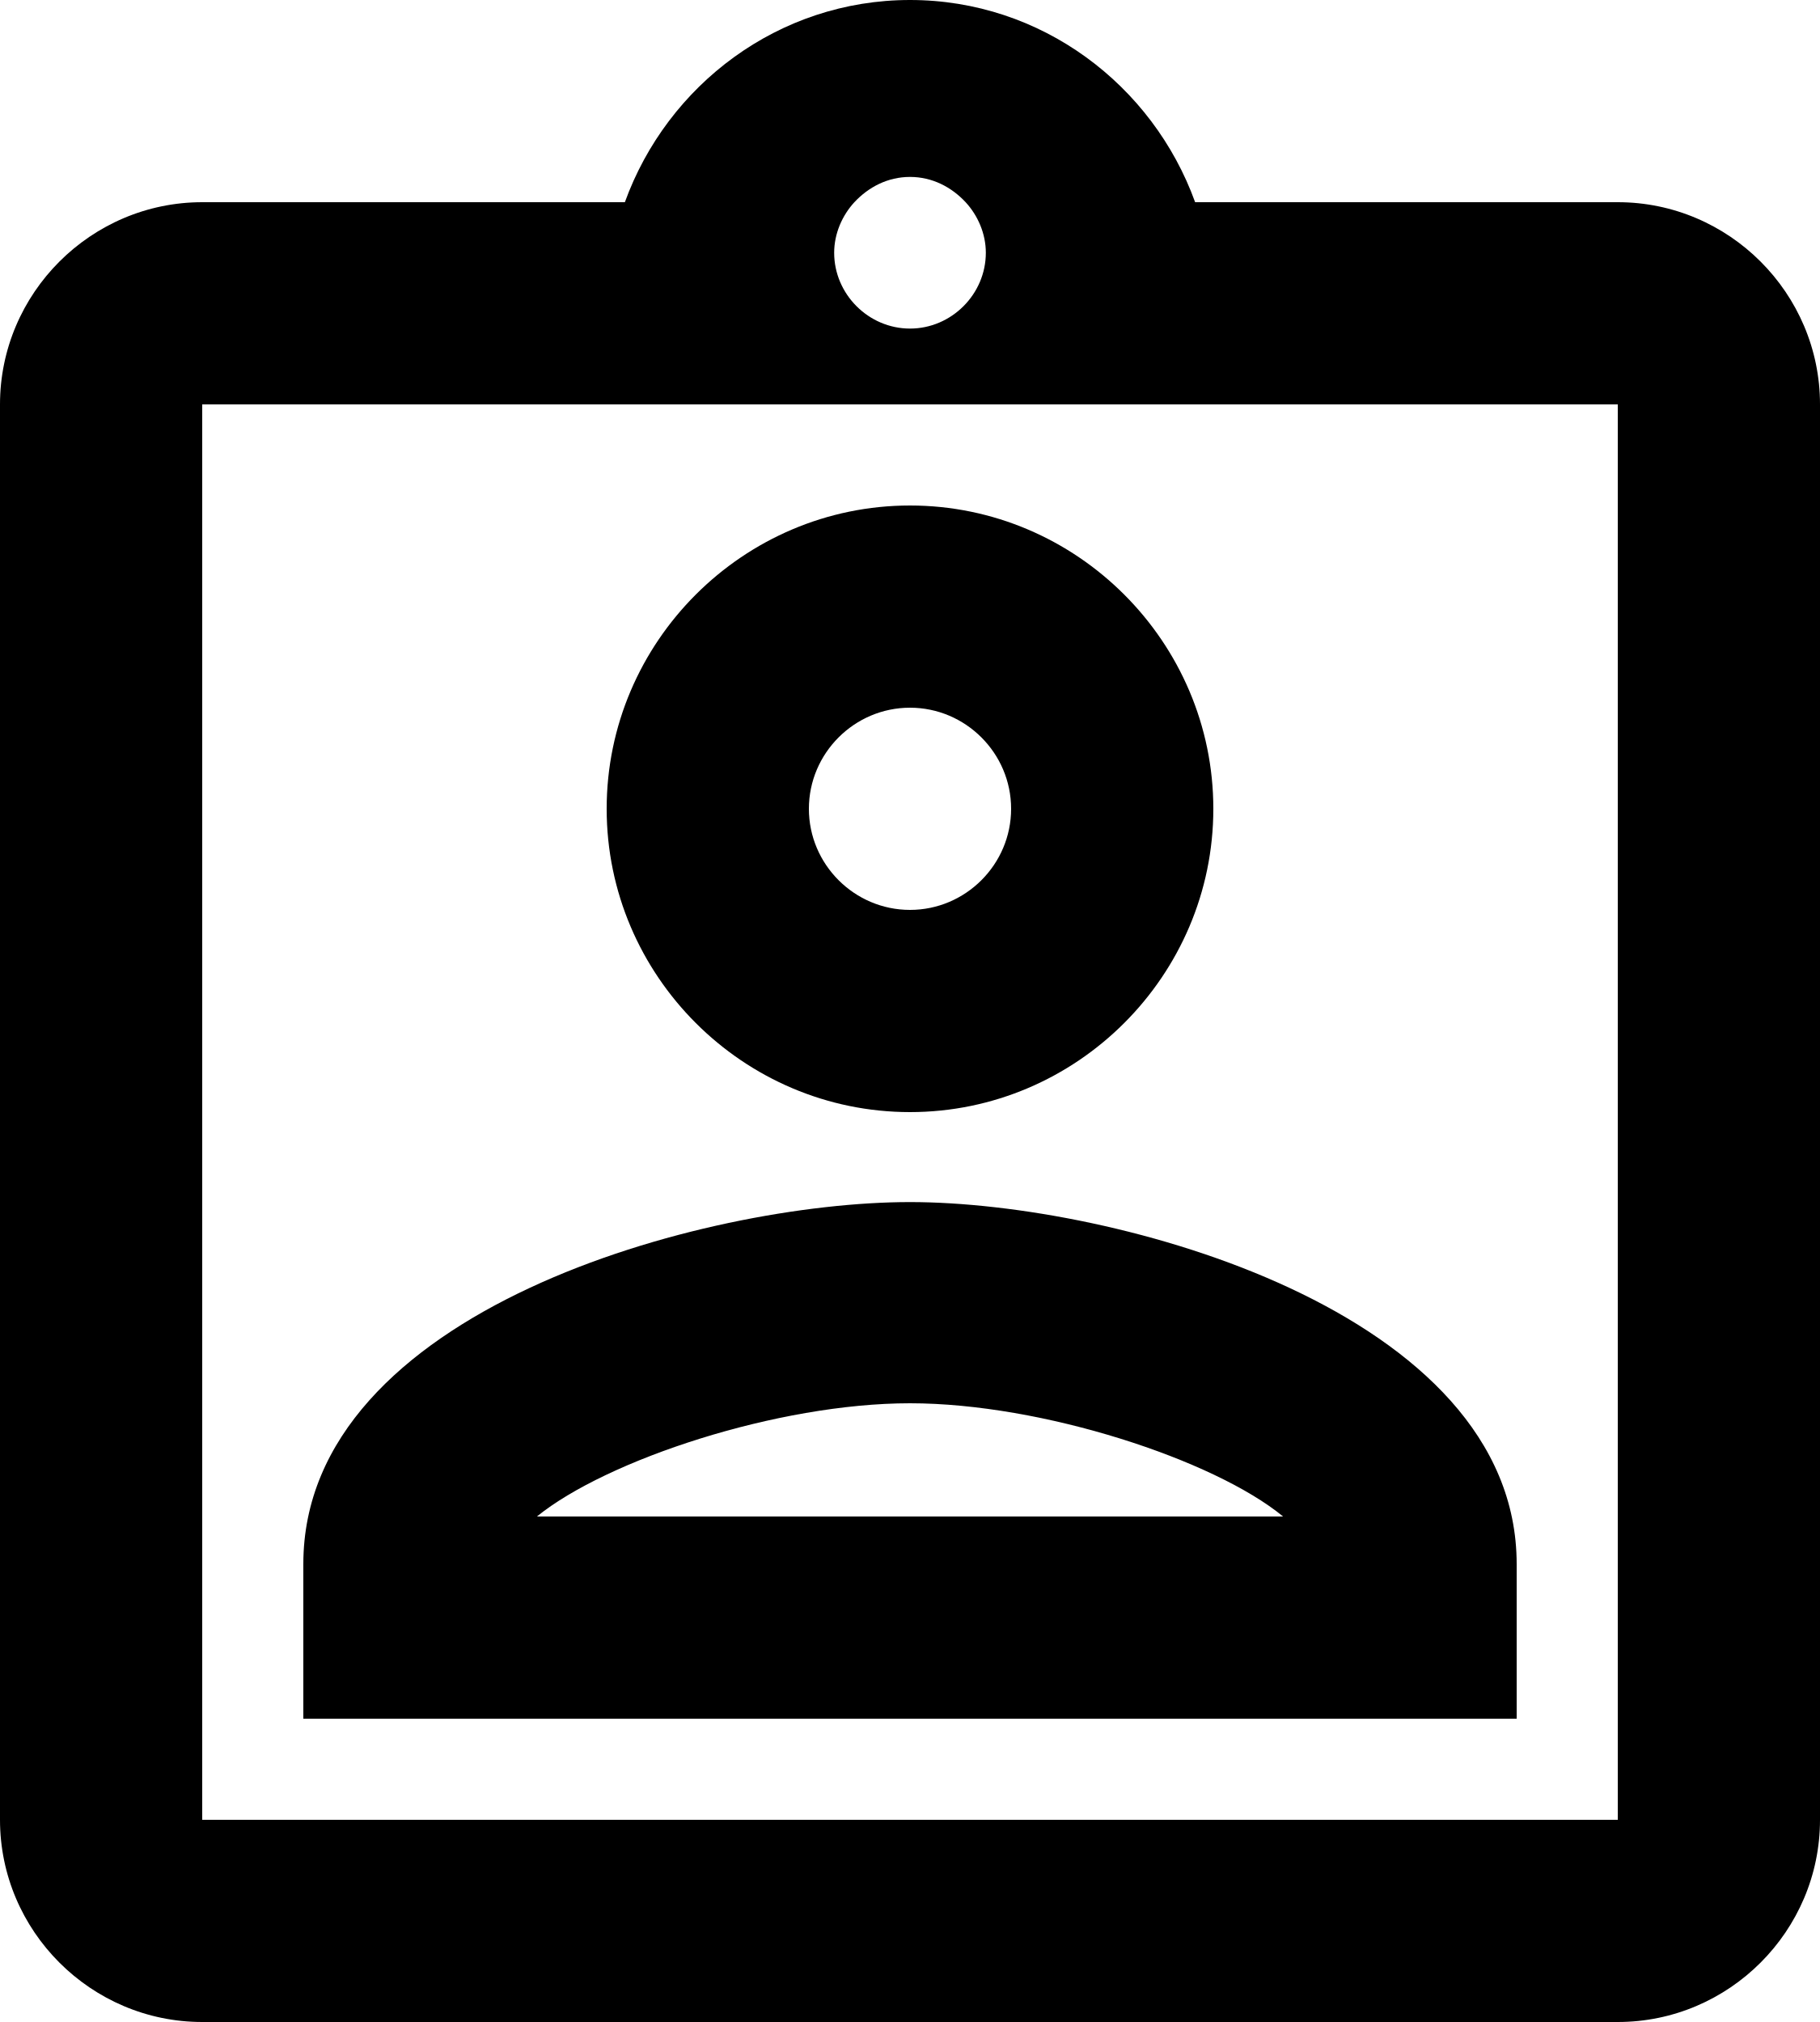
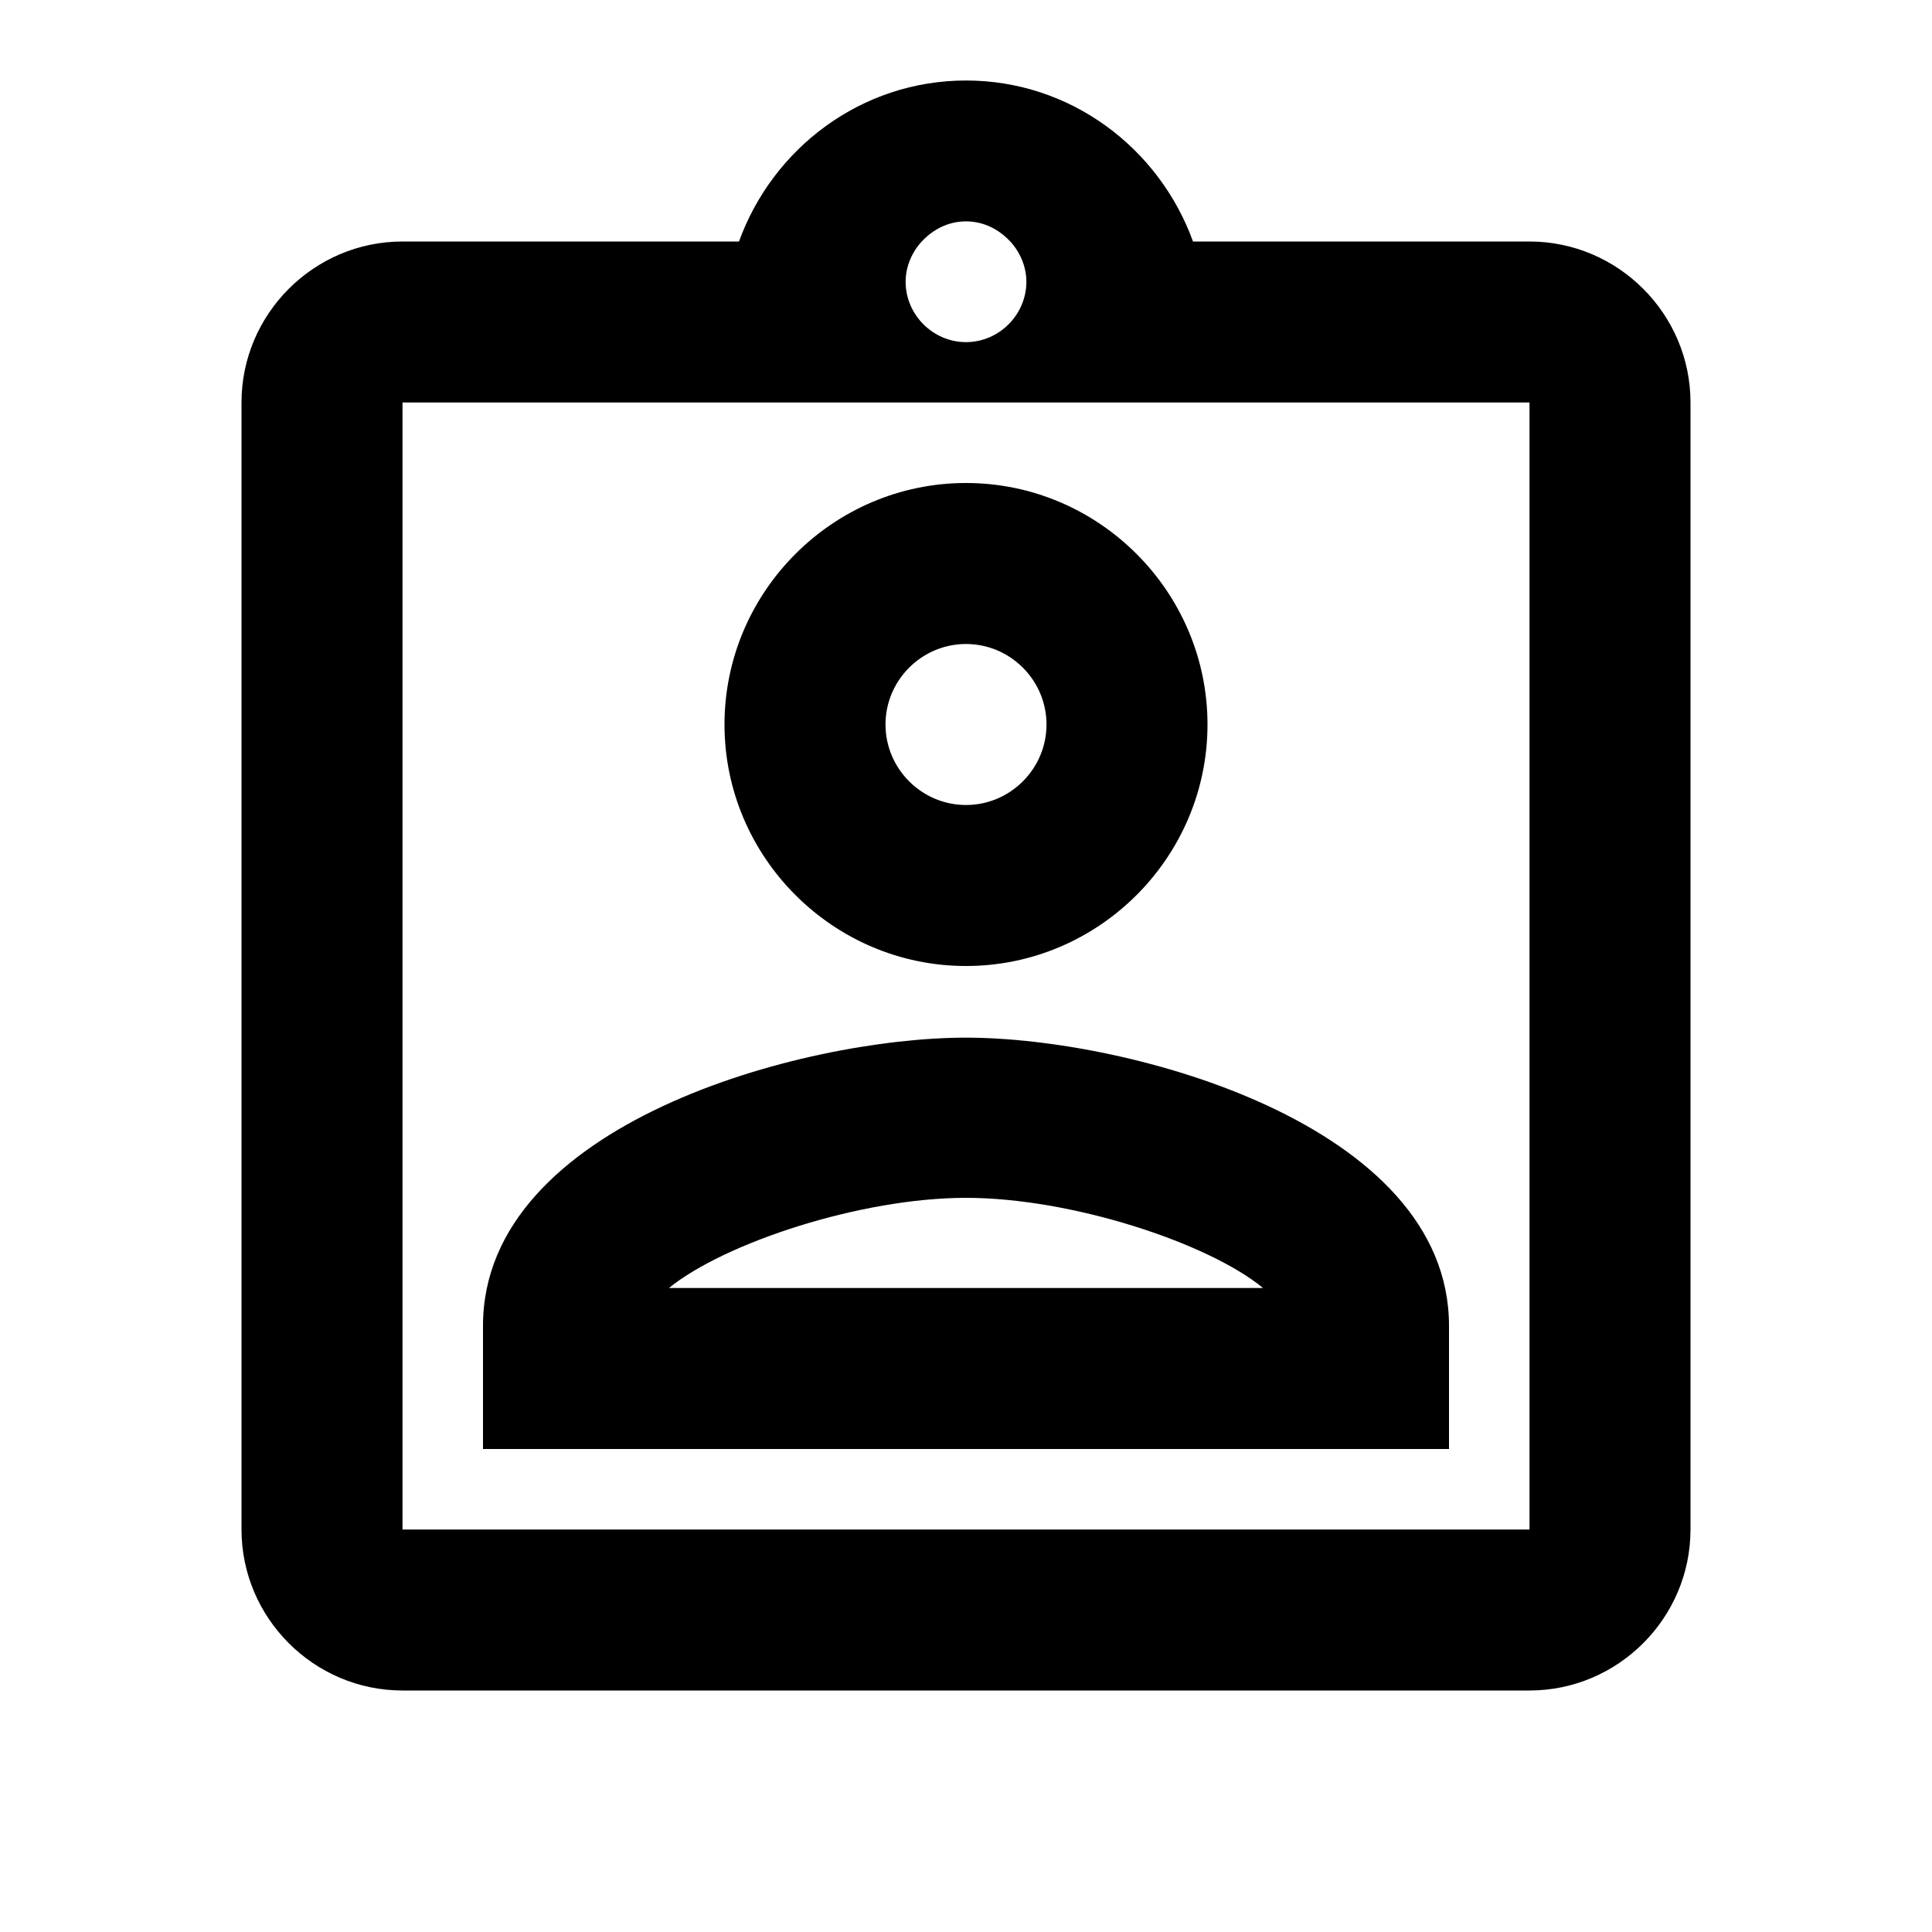
- <svg xmlns="http://www.w3.org/2000/svg" aria-label="role IQ" viewBox="0 0 18 20">
-   <path d="M16 2H11.82C11.4 0.84 10.3 0 9 0C7.7 0 6.6 0.84 6.18 2H2C0.9 2 0 2.9 0 4V18C0 19.1 0.9 20 2 20H16C17.1 20 18 19.1 18 18V4C18 2.9 17.1 2 16 2ZM9 1.75C9.22 1.75 9.41 1.85 9.55 2C9.67 2.13 9.75 2.31 9.75 2.5C9.75 2.91 9.41 3.25 9 3.25C8.59 3.25 8.25 2.91 8.25 2.5C8.25 2.31 8.33 2.13 8.45 2C8.59 1.85 8.78 1.75 9 1.75ZM16 18H2V4H16V18ZM9 5C7.35 5 6 6.35 6 8C6 9.65 7.35 11 9 11C10.65 11 12 9.65 12 8C12 6.35 10.65 5 9 5ZM9 9C8.45 9 8 8.55 8 8C8 7.45 8.45 7 9 7C9.55 7 10 7.45 10 8C10 8.55 9.55 9 9 9ZM3 15.47V17H15V15.47C15 12.97 11.03 11.89 9 11.89C6.97 11.89 3 12.96 3 15.47ZM5.31 15C6 14.44 7.69 13.88 9 13.88C10.31 13.88 12.01 14.44 12.69 15H5.31Z" />
+ <svg xmlns="http://www.w3.org/2000/svg" aria-label="role IQ" viewBox="0 0 24 24">
+   <path d="M19 3H14.82C14.4 1.84 13.3 1 12 1C10.7 1 9.6 1.84 9.18 3H5C3.9 3 3 3.9 3 5V19C3 20.1 3.9 21 5 21H19C20.1 21 21 20.1 21 19V5C21 3.9 20.1 3 19 3ZM12 2.75C12.22 2.75 12.41 2.85 12.55 3C12.67 3.13 12.75 3.31 12.75 3.5C12.75 3.91 12.41 4.25 12 4.25C11.59 4.25 11.25 3.91 11.25 3.5C11.25 3.31 11.33 3.13 11.45 3C11.59 2.85 11.78 2.75 12 2.75ZM19 19H5V5H19V19ZM12 6C10.35 6 9 7.35 9 9C9 10.65 10.35 12 12 12C13.65 12 15 10.65 15 9C15 7.35 13.65 6 12 6ZM12 10C11.45 10 11 9.55 11 9C11 8.45 11.45 8 12 8C12.55 8 13 8.45 13 9C13 9.55 12.55 10 12 10ZM6 16.47V18H18V16.47C18 13.97 14.03 12.89 12 12.89C9.97 12.89 6 13.96 6 16.47ZM8.31 16C9 15.44 10.69 14.88 12 14.88C13.31 14.88 15.01 15.44 15.69 16H8.31Z" />
</svg>
